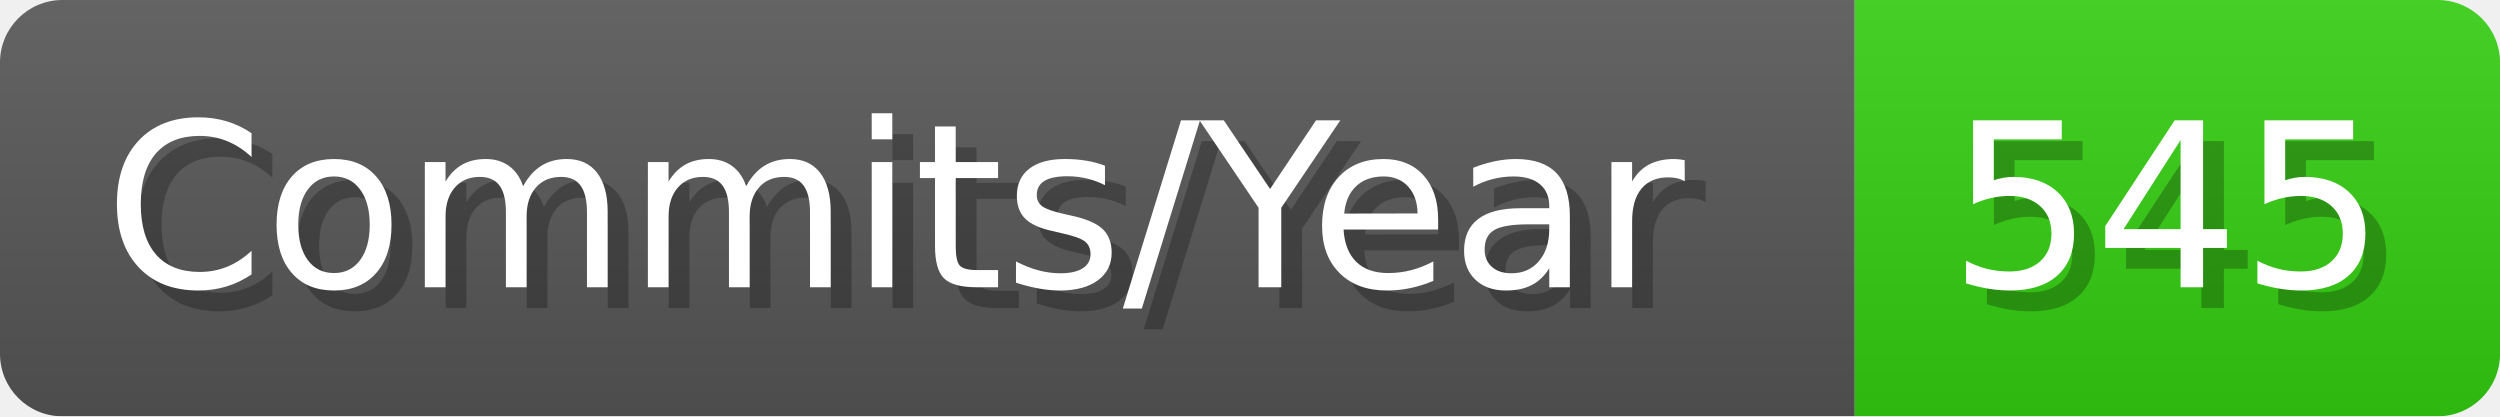
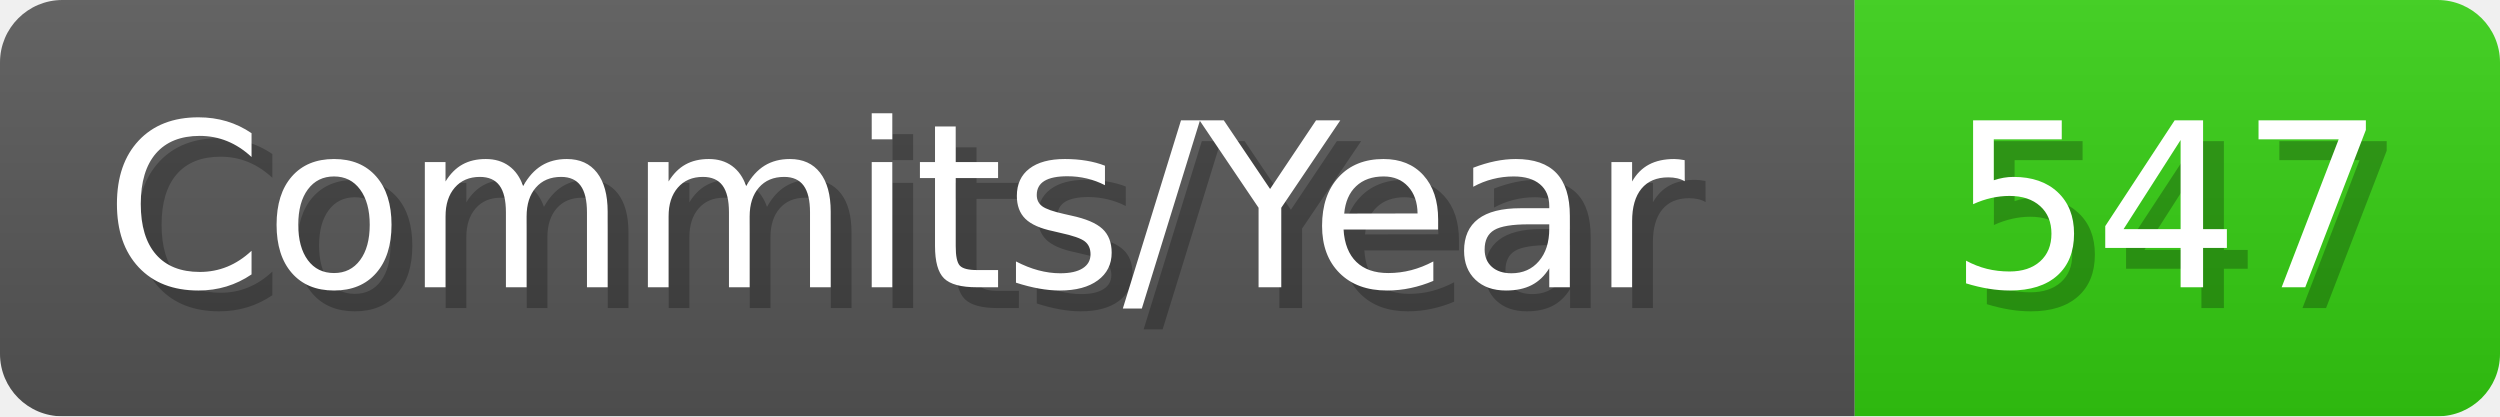
- <svg xmlns="http://www.w3.org/2000/svg" width="120.1" height="20" viewBox="0 0 1201 200" role="img" aria-label="Commits/Year: 545">
+ <svg xmlns="http://www.w3.org/2000/svg" width="120.1" height="20" viewBox="0 0 1201 200" role="img" aria-label="Commits/Year: 547">
  <linearGradient id="aUPdi" x2="0" y2="100%">
    <stop offset="0" stop-opacity=".1" stop-color="#EEE" />
    <stop offset="1" stop-opacity=".1" />
  </linearGradient>
  <mask id="WfAiQ">
    <rect width="1201" height="200" rx="30" fill="#FFF" />
  </mask>
  <g mask="url(#WfAiQ)">
    <rect width="891" height="200" fill="#555" />
    <rect width="310" height="200" fill="#3C1" x="891" />
    <rect width="1201" height="200" fill="url(#aUPdi)" />
  </g>
  <g aria-hidden="true" fill="#fff" text-anchor="start" font-family="Verdana,DejaVu Sans,sans-serif" font-size="110">
    <text x="60" y="148" textLength="791" fill="#000" opacity="0.25">Commits/Year</text>
    <text x="50" y="138" textLength="791">Commits/Year</text>
-     <text x="946" y="148" textLength="210" fill="#000" opacity="0.25">545</text>
-     <text x="936" y="138" textLength="210">545</text>
+     <text x="946" y="148" textLength="210" fill="#000" opacity="0.25">547</text>
+     <text x="936" y="138" textLength="210">547</text>
  </g>
</svg>
